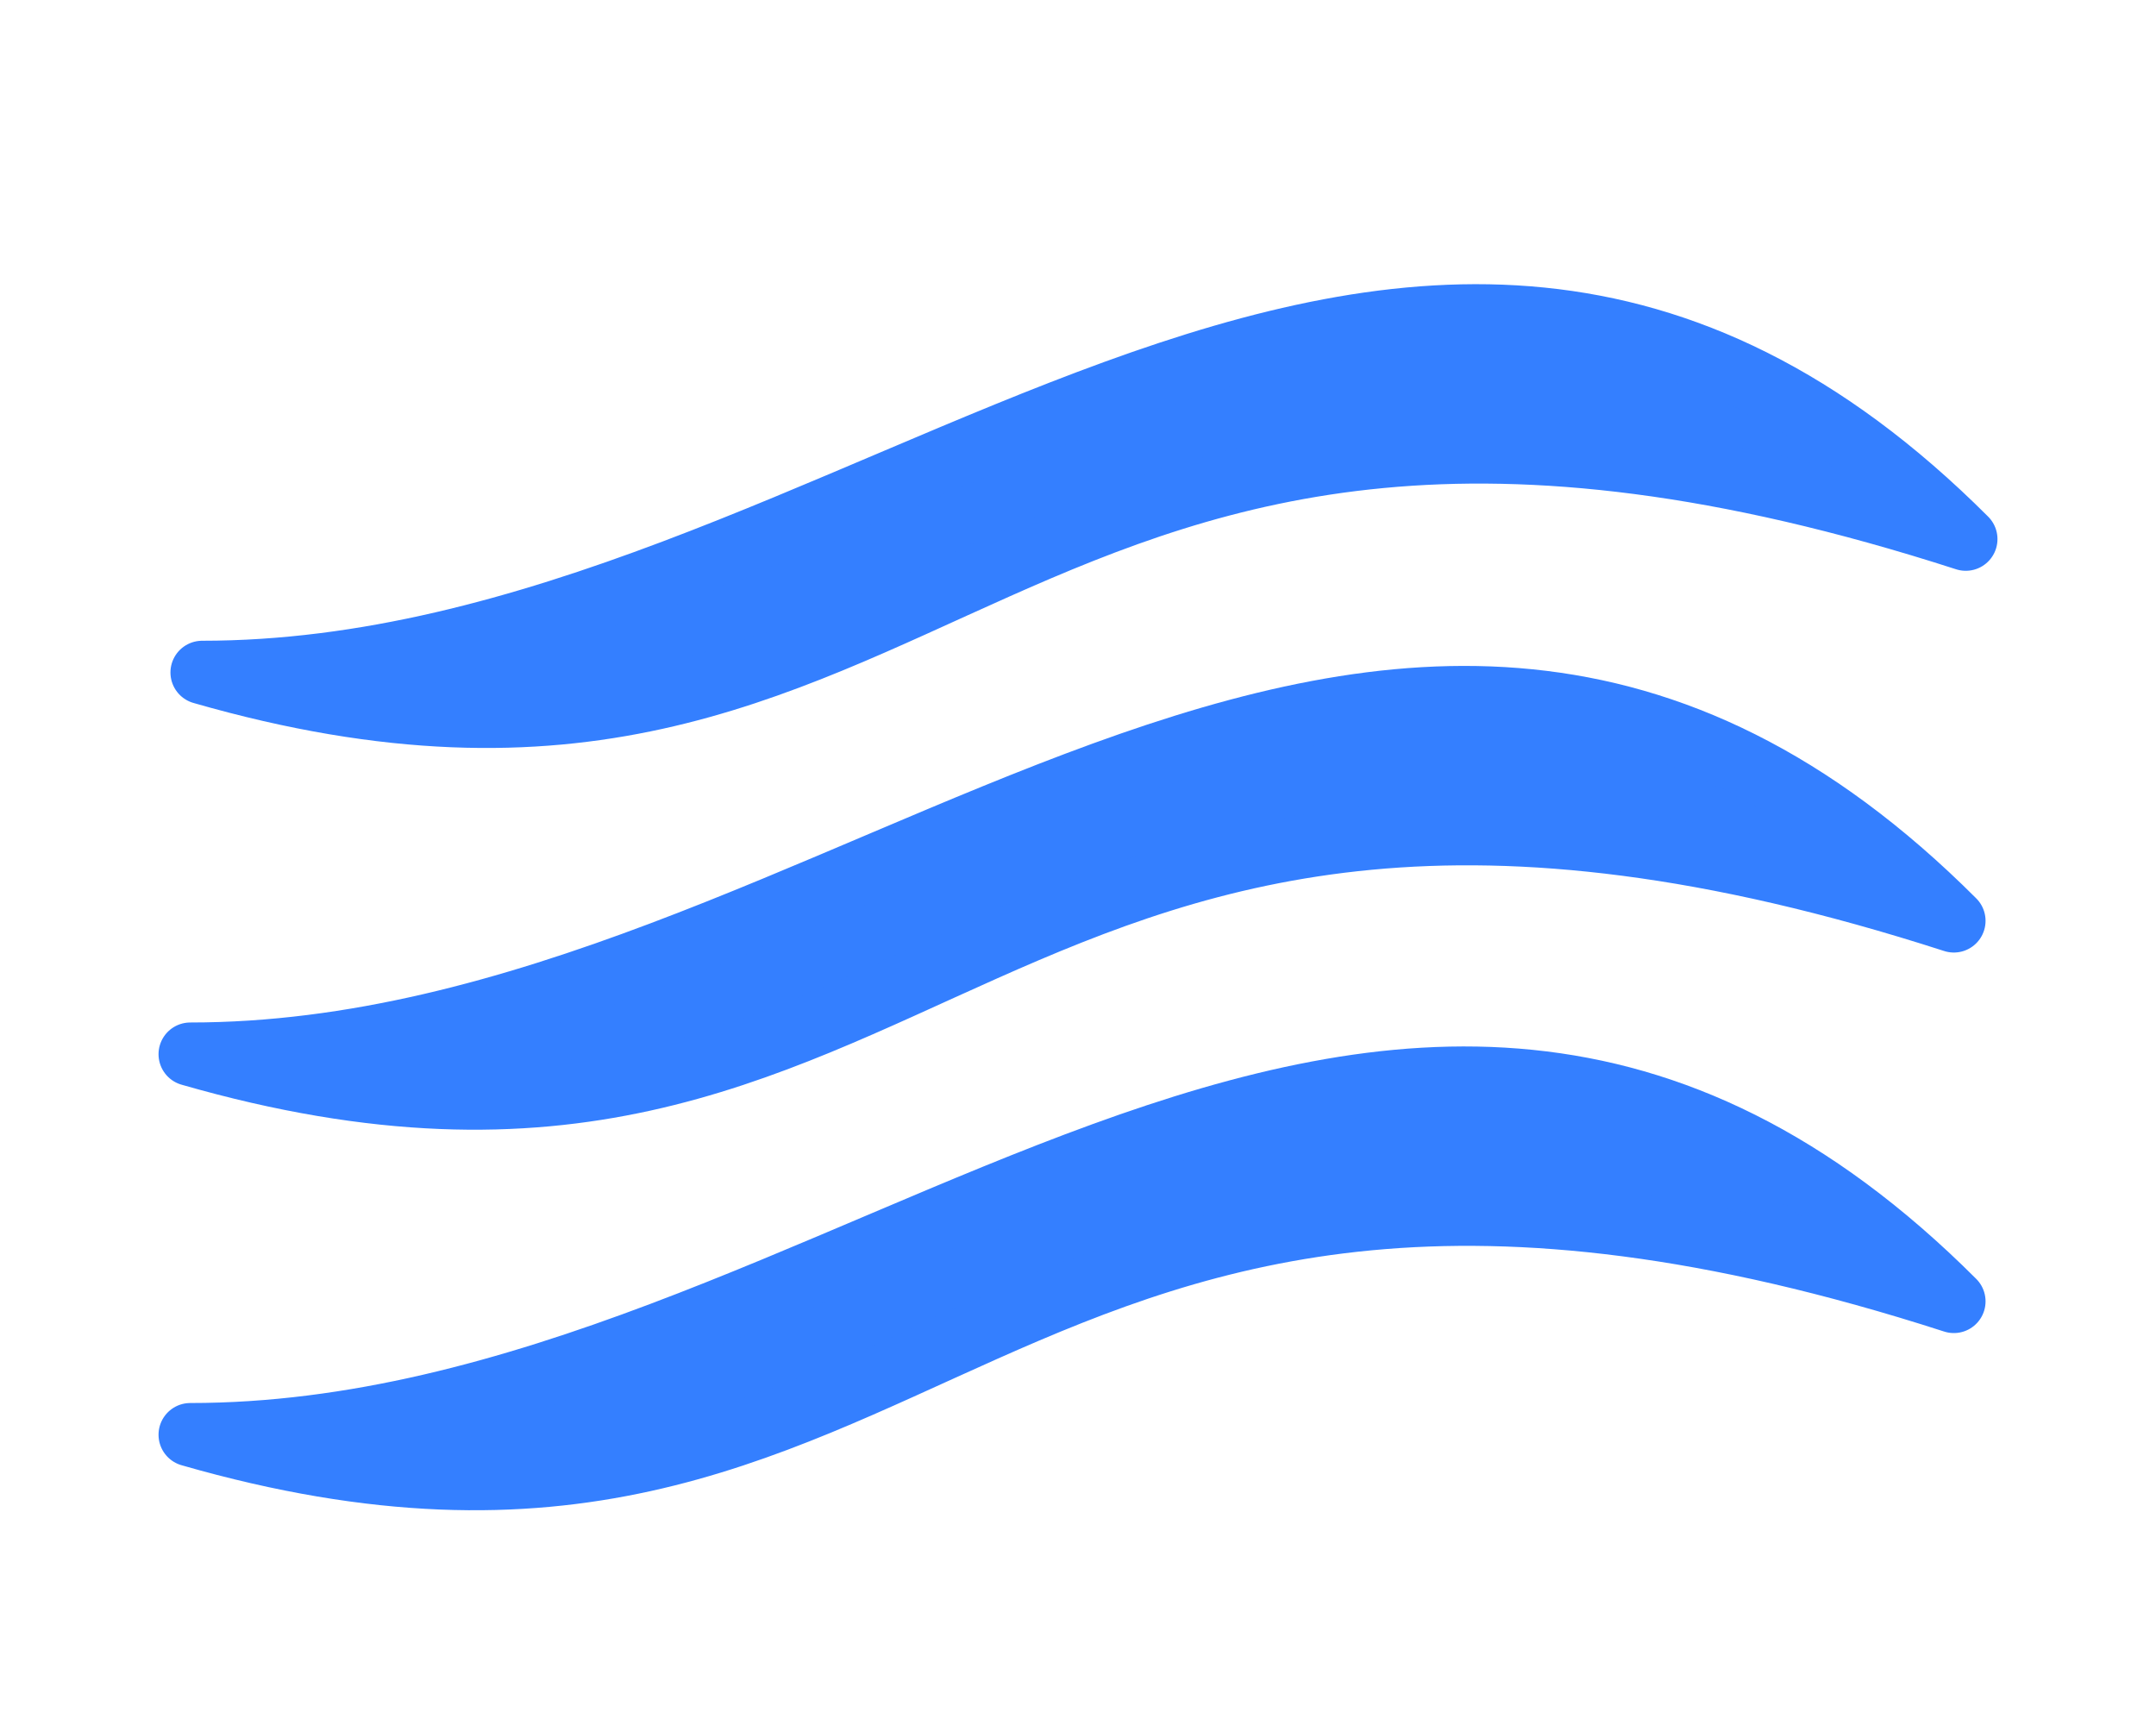
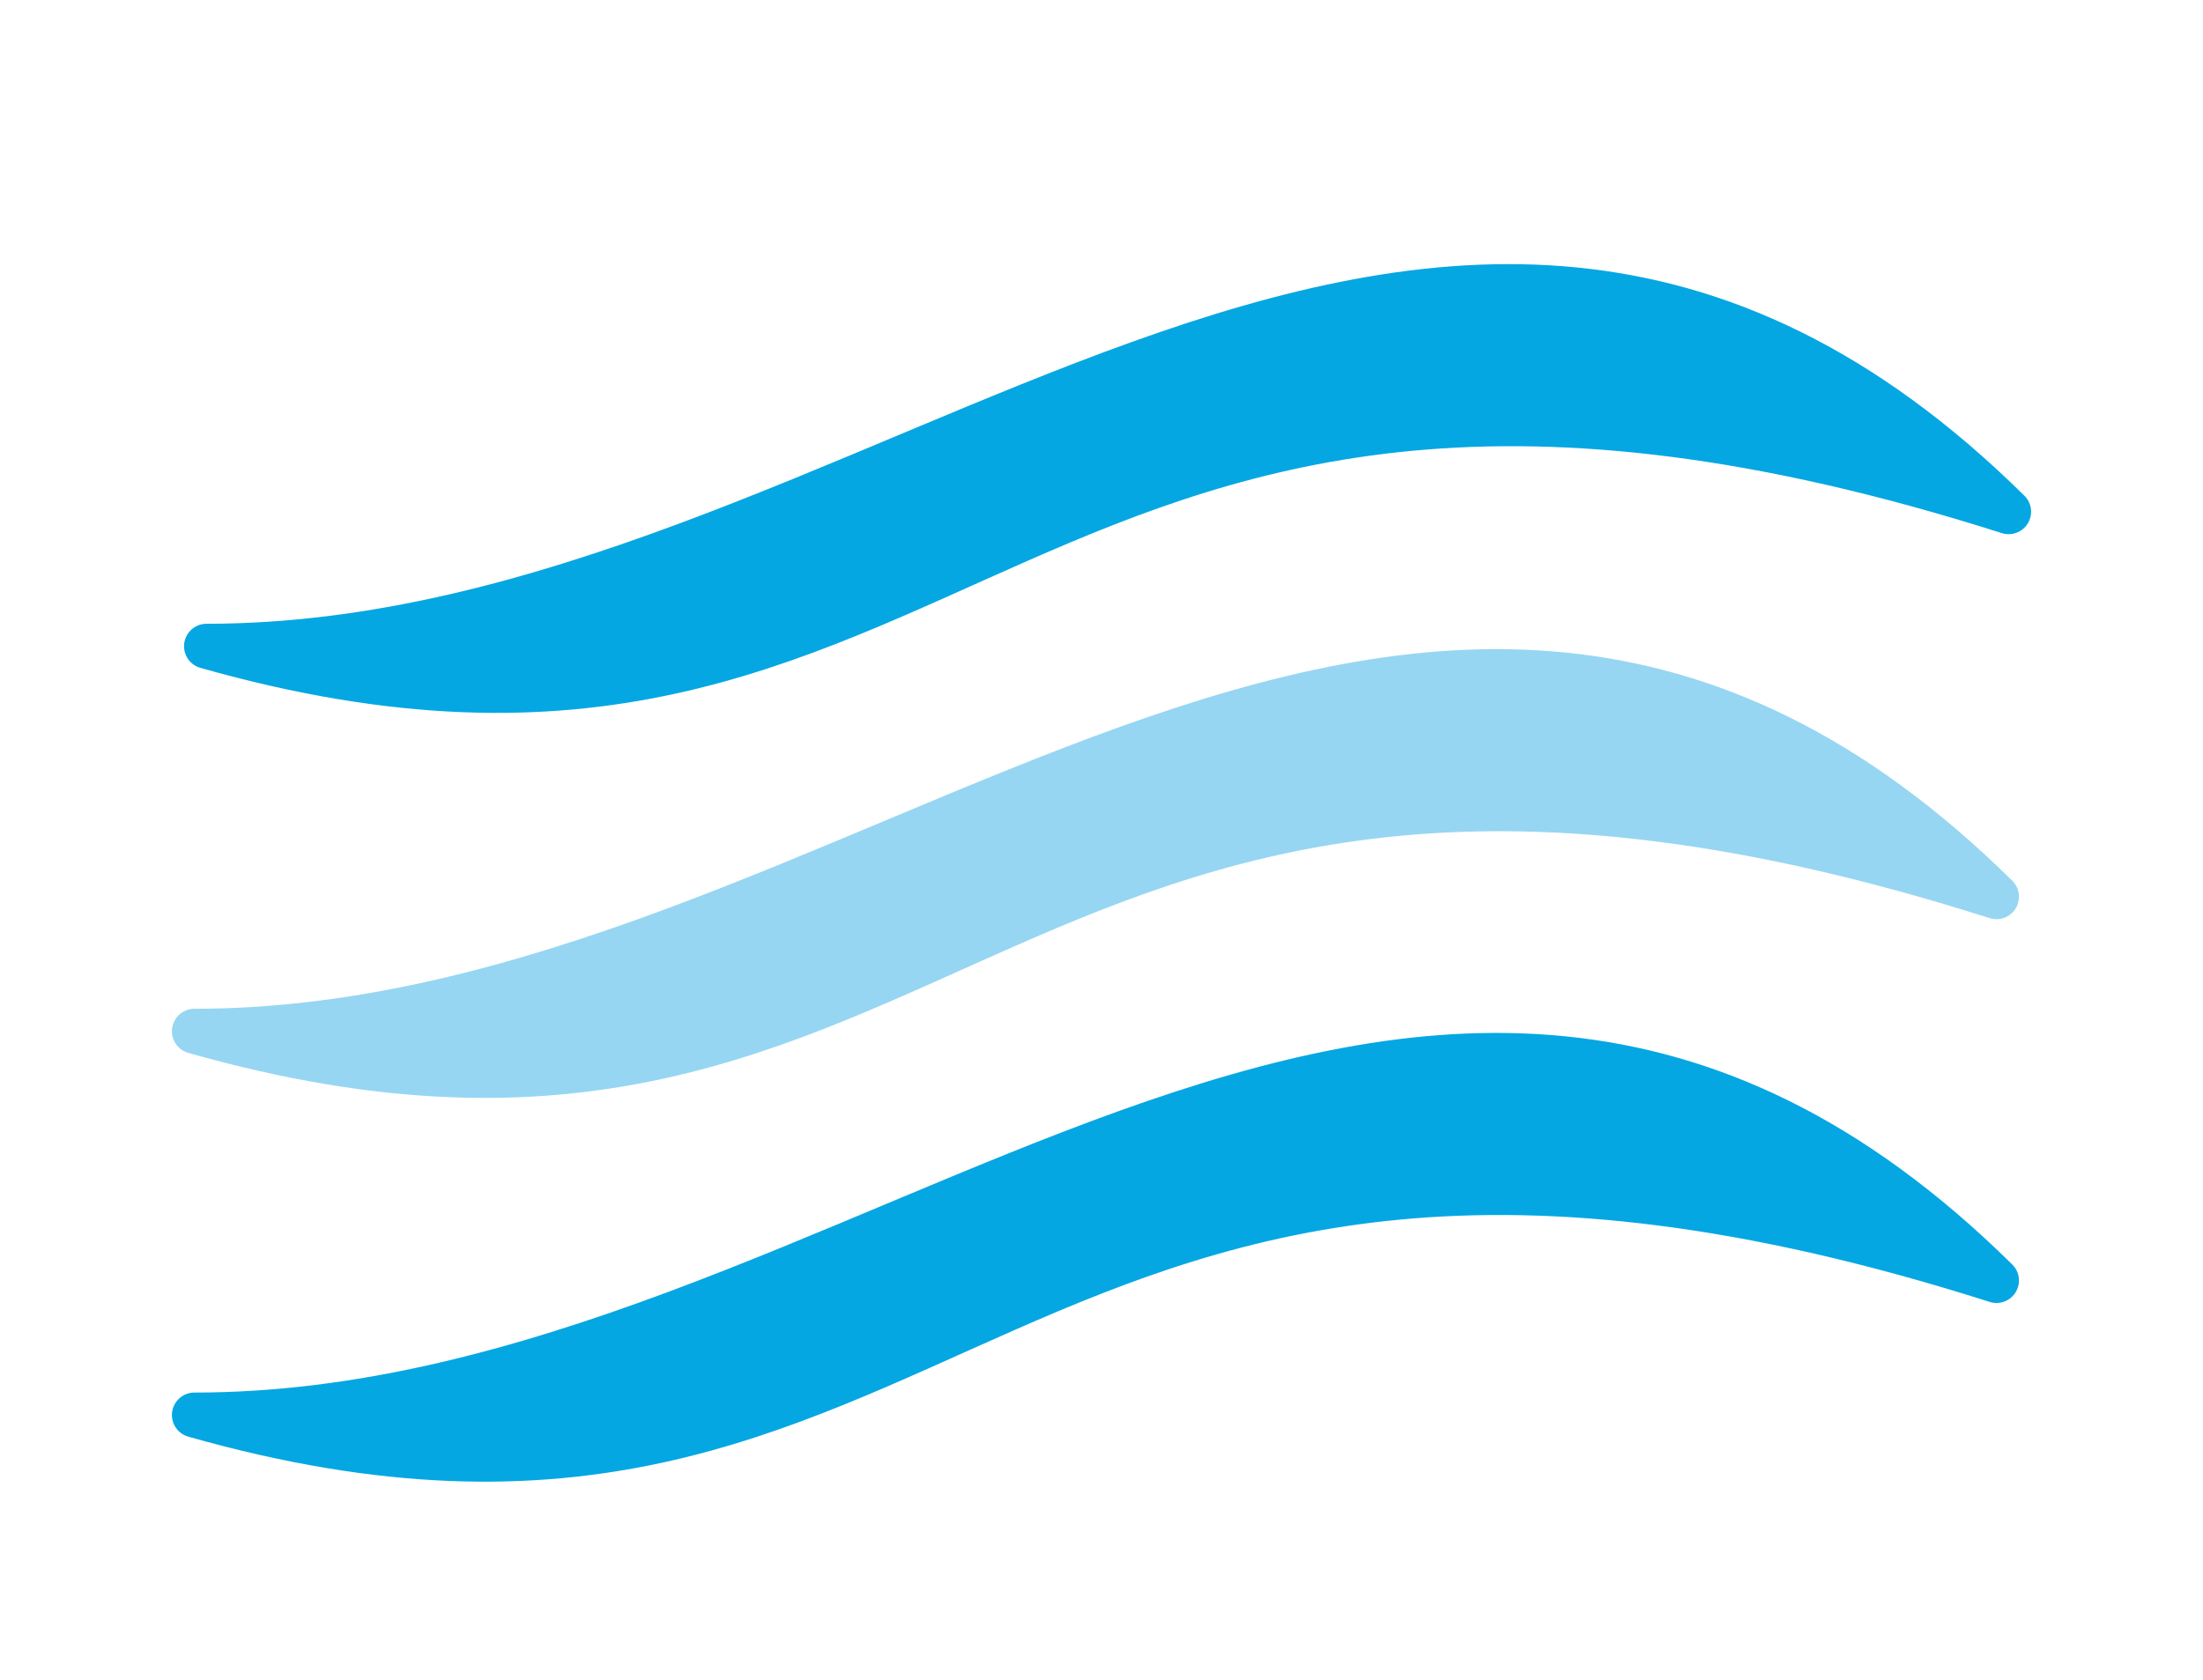
- <svg xmlns="http://www.w3.org/2000/svg" width="34" height="27" viewBox="0 0 34 27" fill="none">
-   <path d="M31 8.5C22 -0.5 13.5 10.603 3.188 10.603C15 14 15.5 3.5 31 8.5Z" fill="#347FFF" stroke="#347FFF" stroke-linecap="round" stroke-linejoin="round" />
-   <path d="M30.812 14.519C21.812 5.519 13.312 16.622 3 16.622C14.812 20.019 15.312 9.519 30.812 14.519Z" fill="#347FFF" stroke="#347FFF" stroke-linecap="round" stroke-linejoin="round" />
-   <path d="M30.812 20.519C21.812 11.519 13.312 22.622 3 22.622C14.812 26.019 15.312 15.519 30.812 20.519Z" fill="#347FFF" stroke="#347FFF" stroke-linecap="round" stroke-linejoin="round" />
+ <svg xmlns="http://www.w3.org/2000/svg" width="59" height="45" viewBox="0 0 59 45" fill="none">
+   <path d="M53.794 13.708C38.176 -1.714 23.427 17.312 5.531 17.312C26.029 23.132 26.897 5.14 53.794 13.708Z" fill="#04A7E2" stroke="#04A7E2" stroke-width="1.204" stroke-linecap="round" stroke-linejoin="round" />
+   <path d="M53.469 24.022C37.851 8.6 23.101 27.626 5.206 27.626C25.704 33.446 26.572 15.454 53.469 24.022Z" fill="#96D6F2" stroke="#96D6F2" stroke-width="1.204" stroke-linecap="round" stroke-linejoin="round" />
+   <path d="M53.469 34.303C37.851 18.881 23.101 37.907 5.206 37.907C25.704 43.727 26.572 25.735 53.469 34.303Z" fill="#04A7E2" stroke="#04A7E2" stroke-width="1.204" stroke-linecap="round" stroke-linejoin="round" />
</svg>
